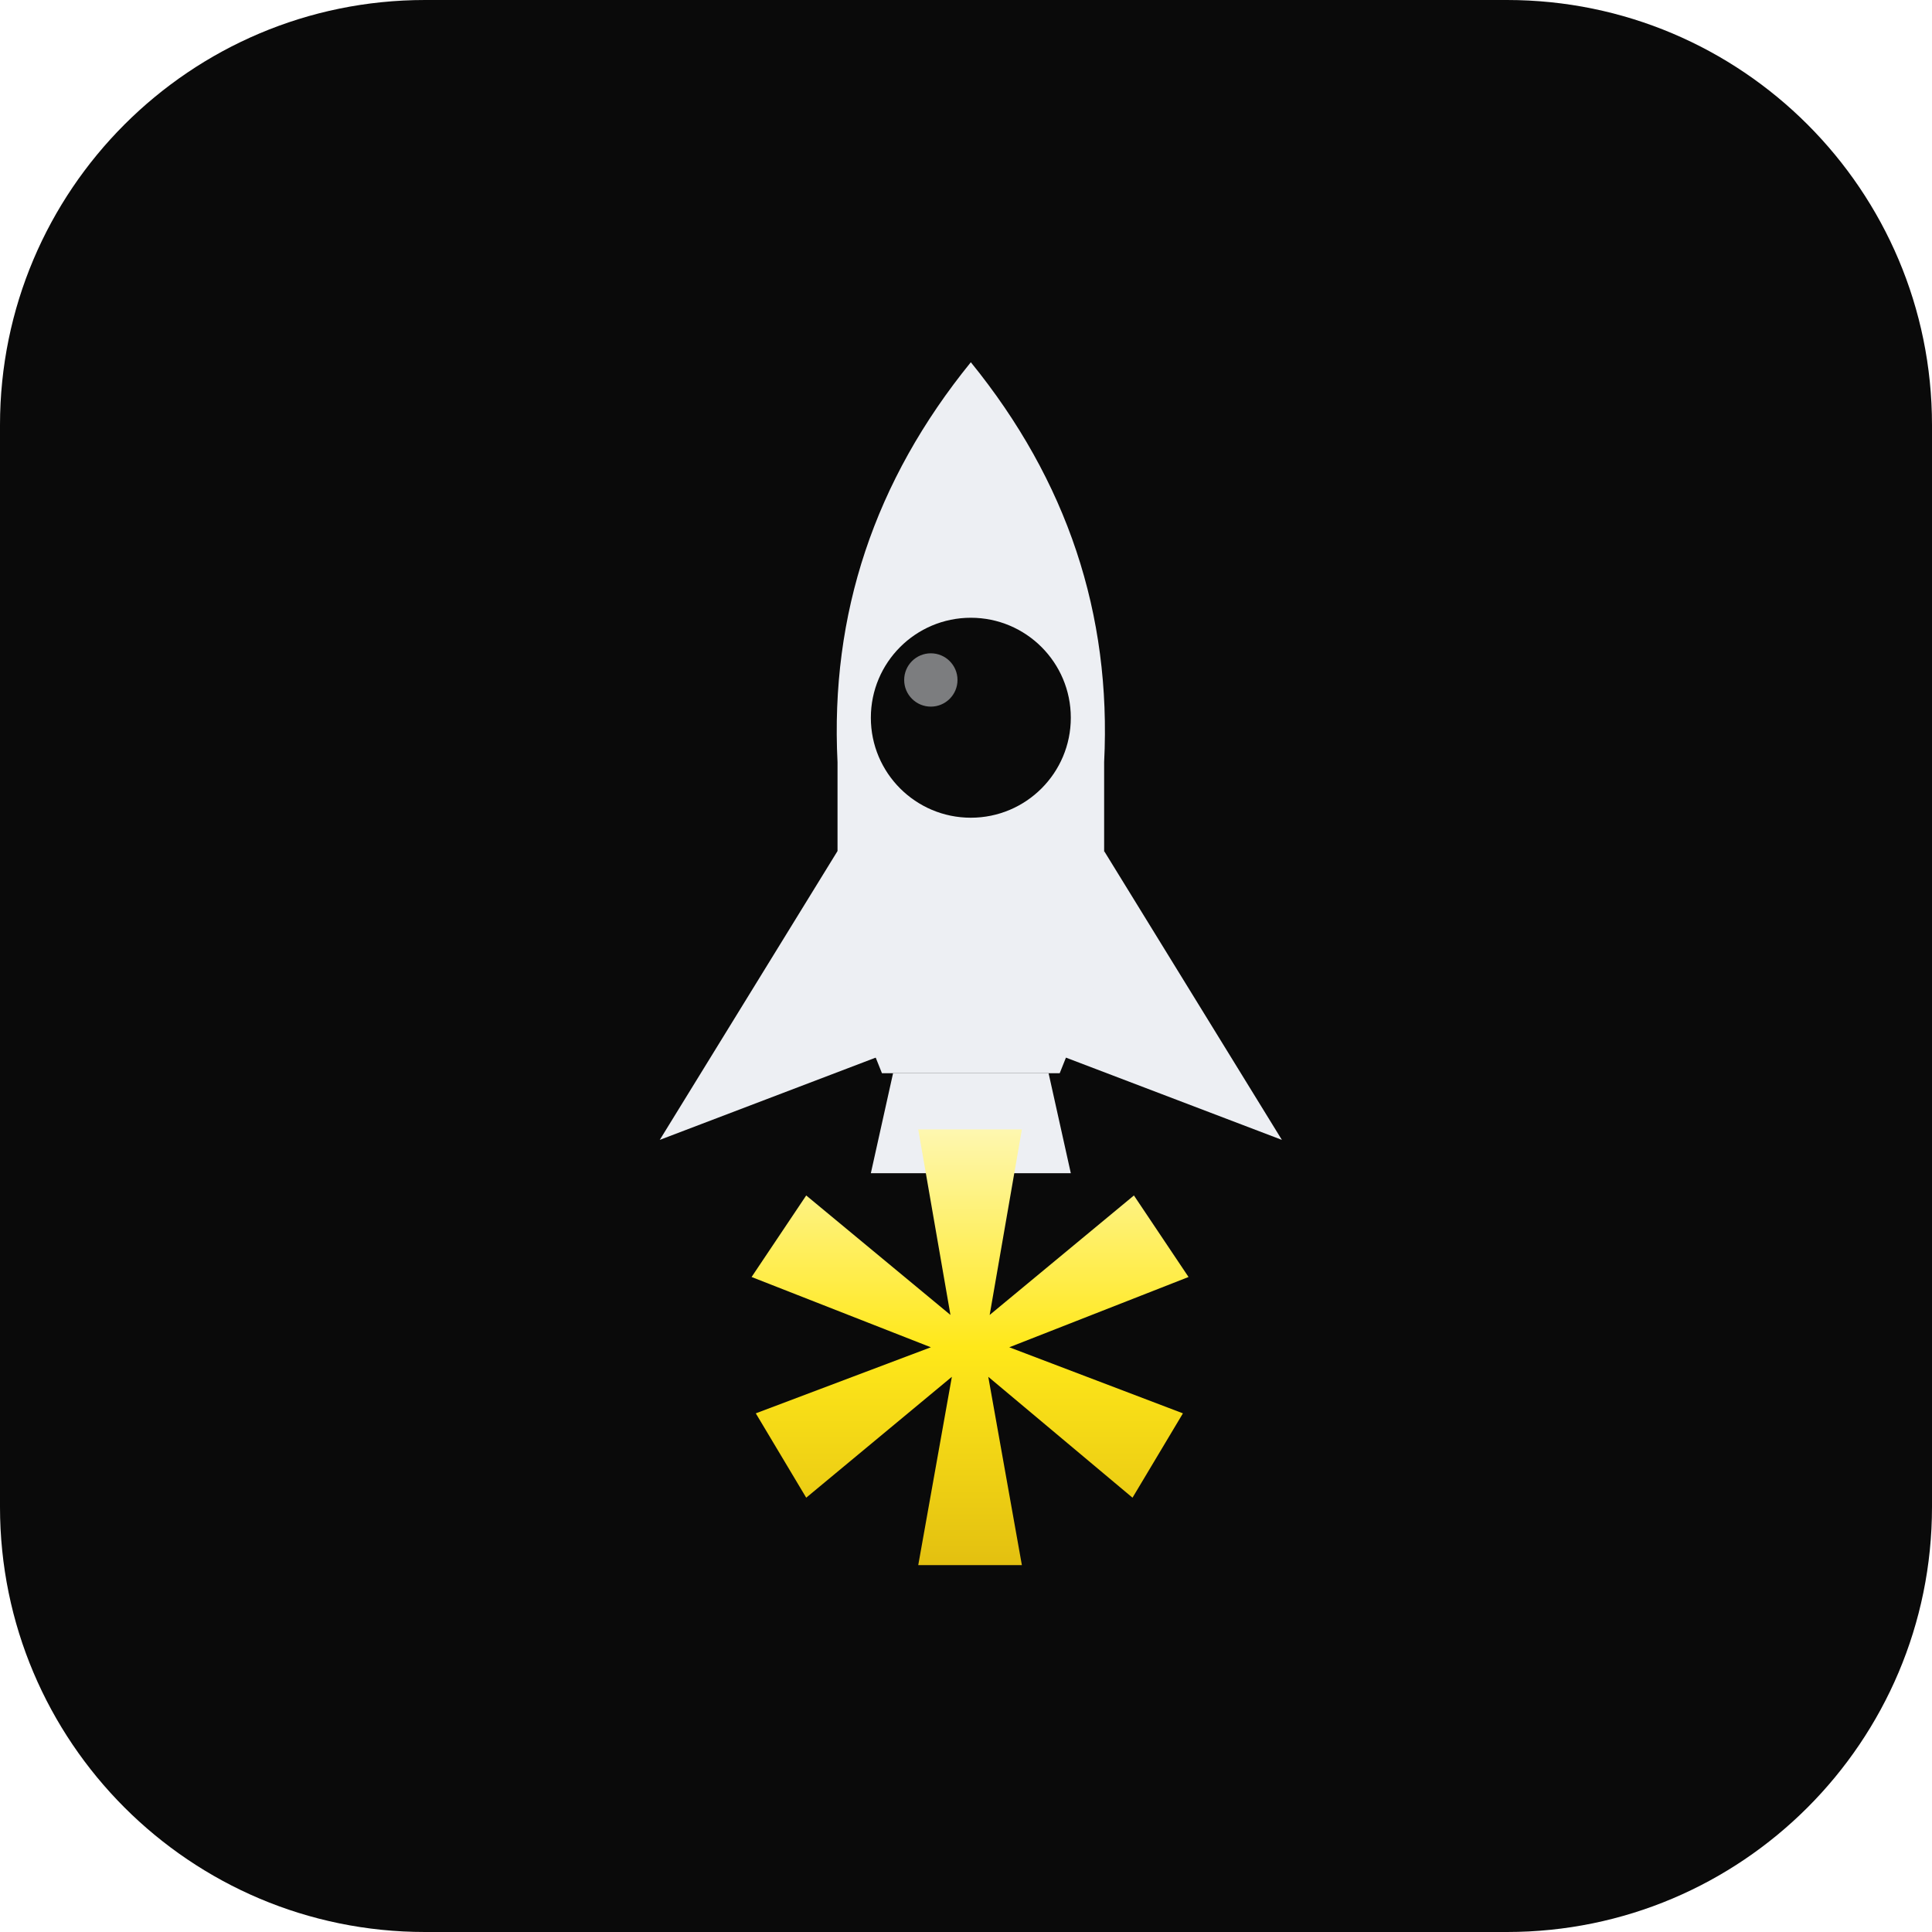
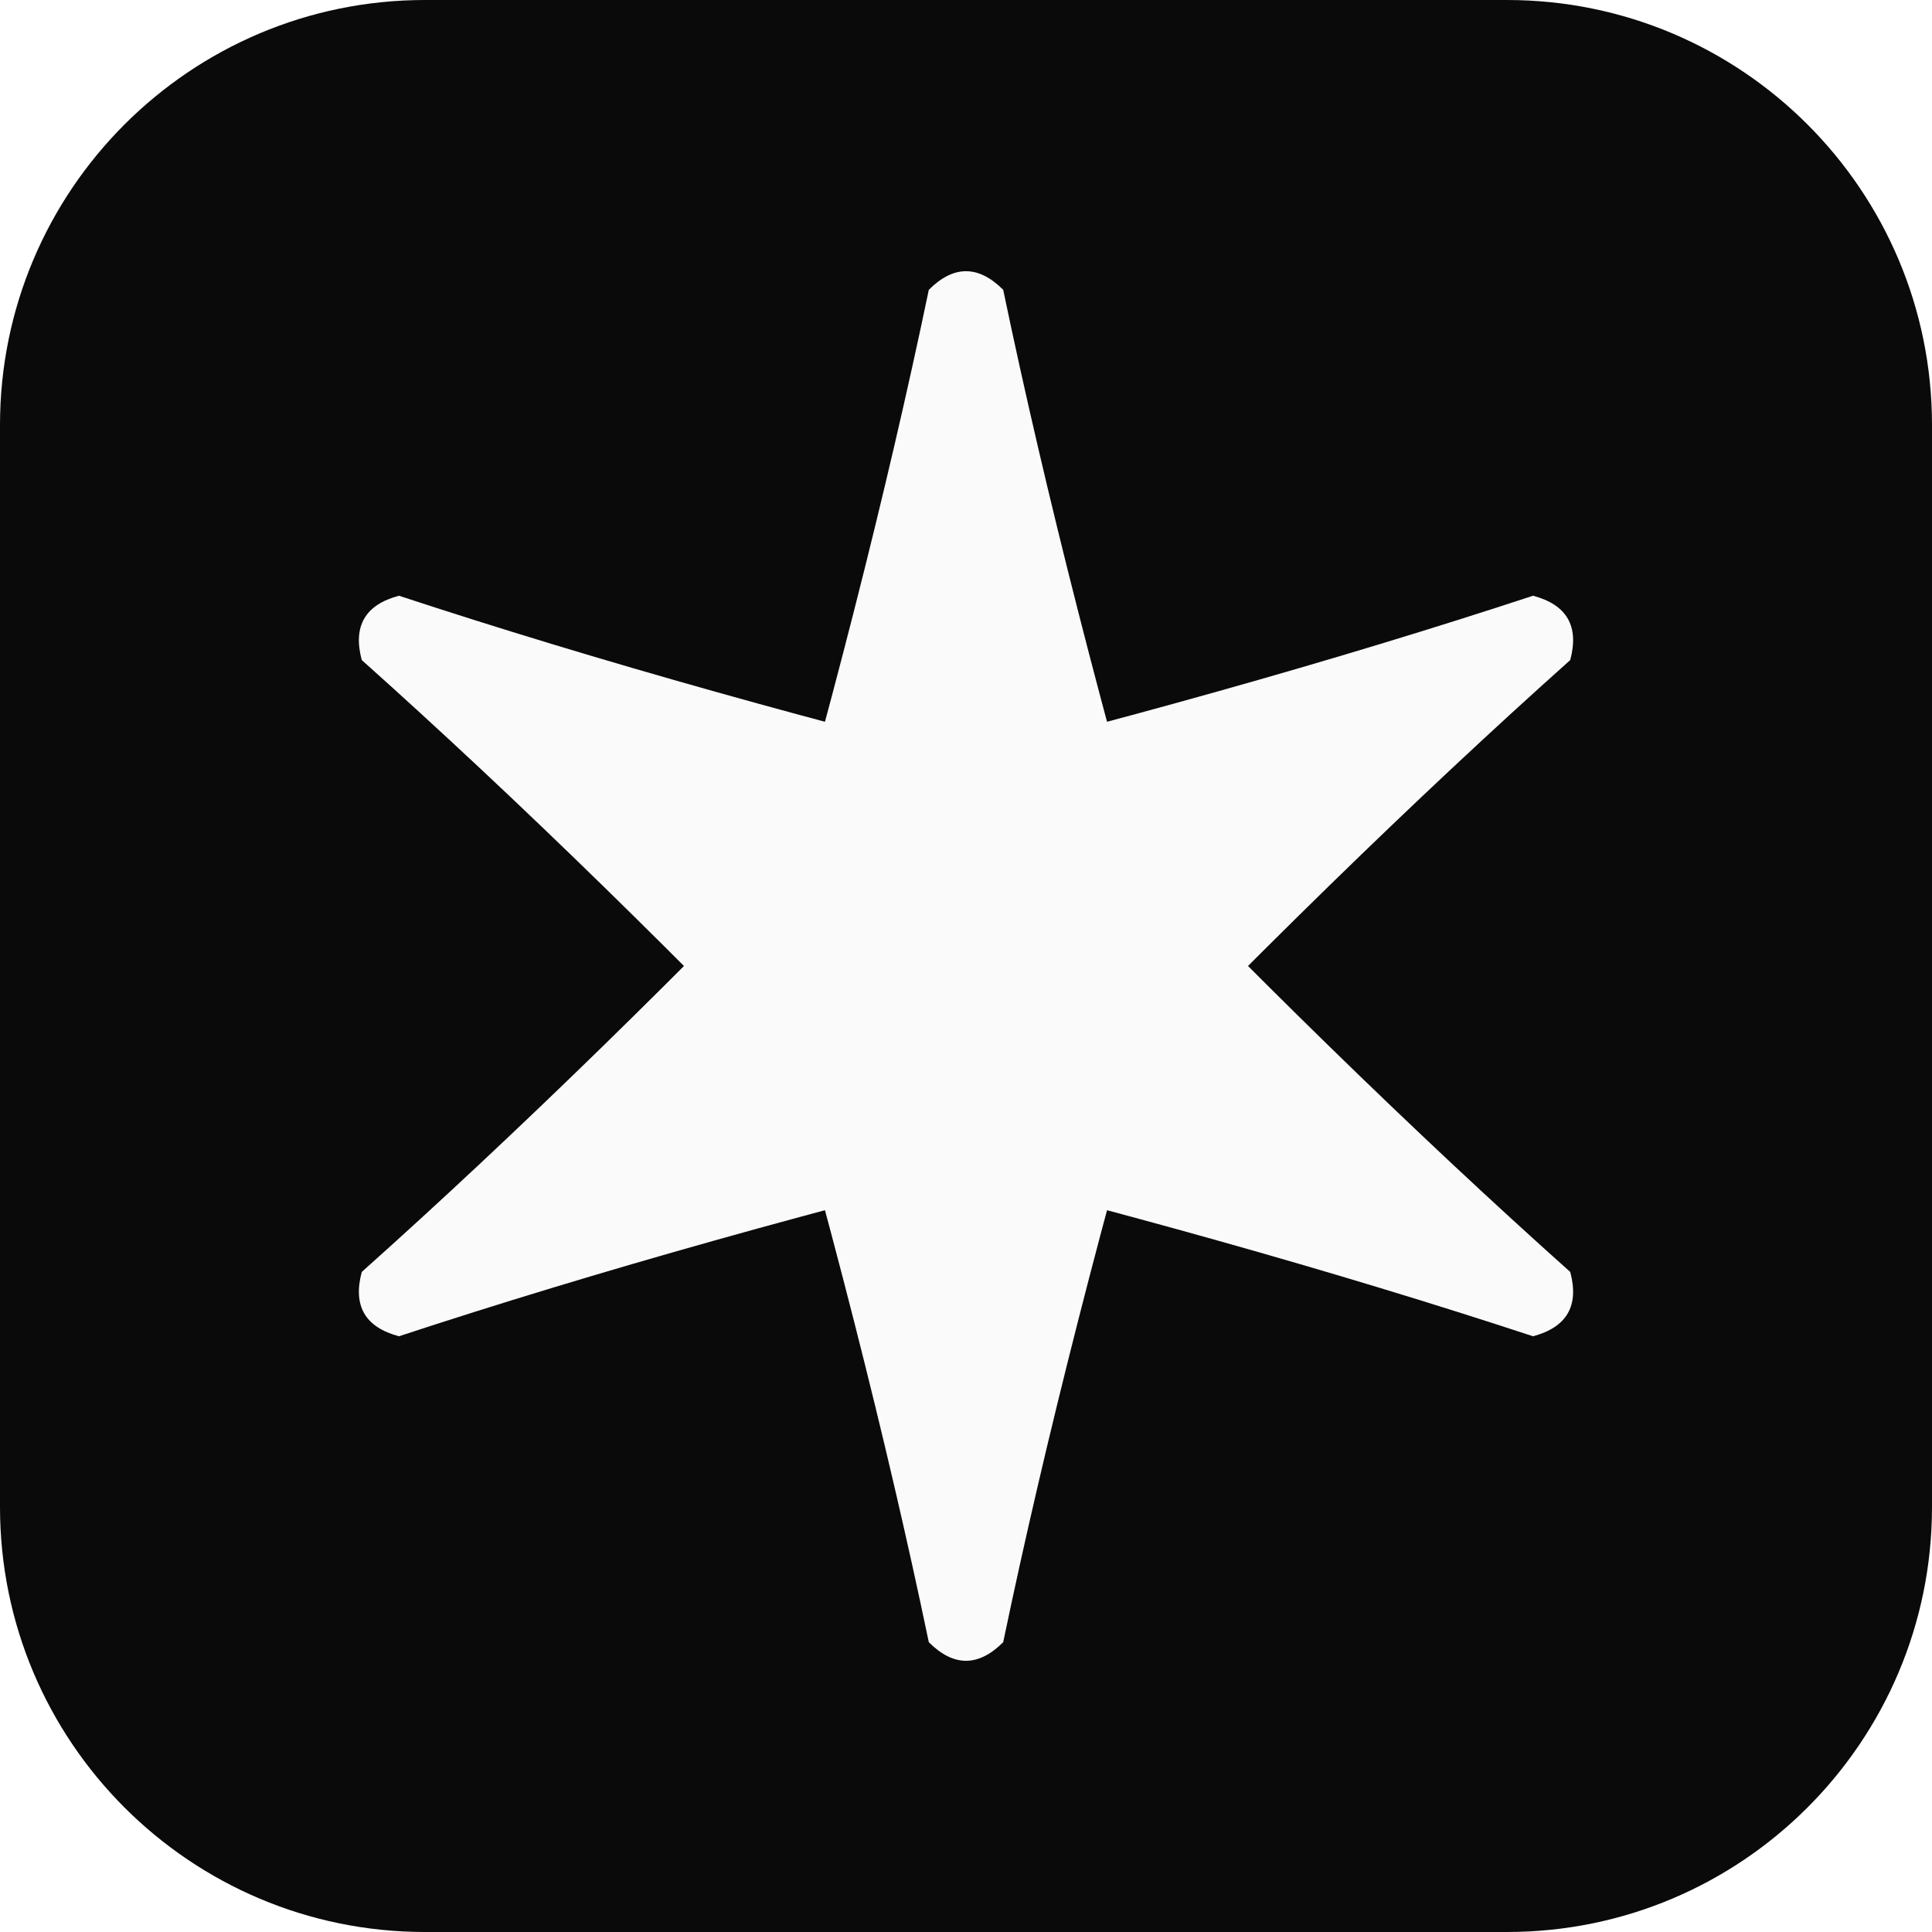
- <svg xmlns="http://www.w3.org/2000/svg" viewBox="0 0 200 200" width="200" height="200" role="img" aria-label="Stella">
-   <defs>
-     <linearGradient id="s" x1="0" y1="0" x2="0" y2="1">
-       <stop offset="0" stop-color="#FEF7B0" />
-       <stop offset=".5" stop-color="#FFE81A" />
-       <stop offset="1" stop-color="#E3C010" />
-     </linearGradient>
-   </defs>
-   <rect width="200" height="200" rx="44" fill="#0a0a0a" />
-   <g transform="translate(43,26) scale(1.15)">
-     <g fill="#EDEFF3">
-       <polygon points="38,54 22,80 43,72" />
-       <polygon points="62,54 78,80 57,72" />
-       <path d="M50 10 Q63 26 62 46 L62 64 L58 74 L42 74 L38 64 L38 46 Q37 26 50 10 Z" />
-       <path d="M43 74 L57 74 L59 83 L41 83 Z" />
-     </g>
-     <circle cx="50" cy="42" r="9" fill="#0a0a0a" />
-     <circle cx="46.4" cy="38.6" r="2.4" fill="#EDEFF3" opacity=".5" />
-     <path fill="url(#s)" transform="translate(30 79) scale(1.111) translate(-311 -23)" d="M324.741 23.051L327.351 38.085L315.664 28.404L311.238 35.01L325.763 40.704L311.579 46.057L315.664 52.891L327.465 43.096L324.741 58.357L333.138 58.357L330.415 43.096L342.102 52.891L346.187 46.057L332.117 40.704L346.641 35.01L342.216 28.404L330.528 38.085L333.138 23.051L324.741 23.051Z" />
-   </g>
+ <svg xmlns="http://www.w3.org/2000/svg" viewBox="0 0 200 200" width="200" height="200" fill="none" role="img" aria-label="Stella">
+   <rect width="200" height="200" rx="44.0" fill="#0A0A0A" />
+   <path d="M 78.30 100.00 Q 89.58 61.50 96.15 30.00 Q 100.00 26.15 103.85 30.00 Q 110.42 61.50 121.70 100.00 Z M 89.15 81.21 Q 128.13 71.73 158.70 61.67 Q 163.96 63.07 162.55 68.33 Q 138.55 89.77 110.85 118.79 Z M 110.85 81.21 Q 138.55 110.23 162.55 131.67 Q 163.96 136.92 158.70 138.33 Q 128.13 128.27 89.15 118.79 Z M 121.70 100.00 Q 110.42 138.50 103.85 170.00 Q 100.00 173.85 96.15 170.00 Q 89.58 138.50 78.30 100.00 Z M 110.85 118.79 Q 71.87 128.27 41.30 138.33 Q 36.04 136.93 37.45 131.67 Q 61.45 110.23 89.15 81.21 Z M 89.15 118.79 Q 61.45 89.77 37.45 68.33 Q 36.04 63.07 41.30 61.67 Q 71.87 71.73 110.85 81.21 Z" fill="#FAFAFA" />
</svg>
